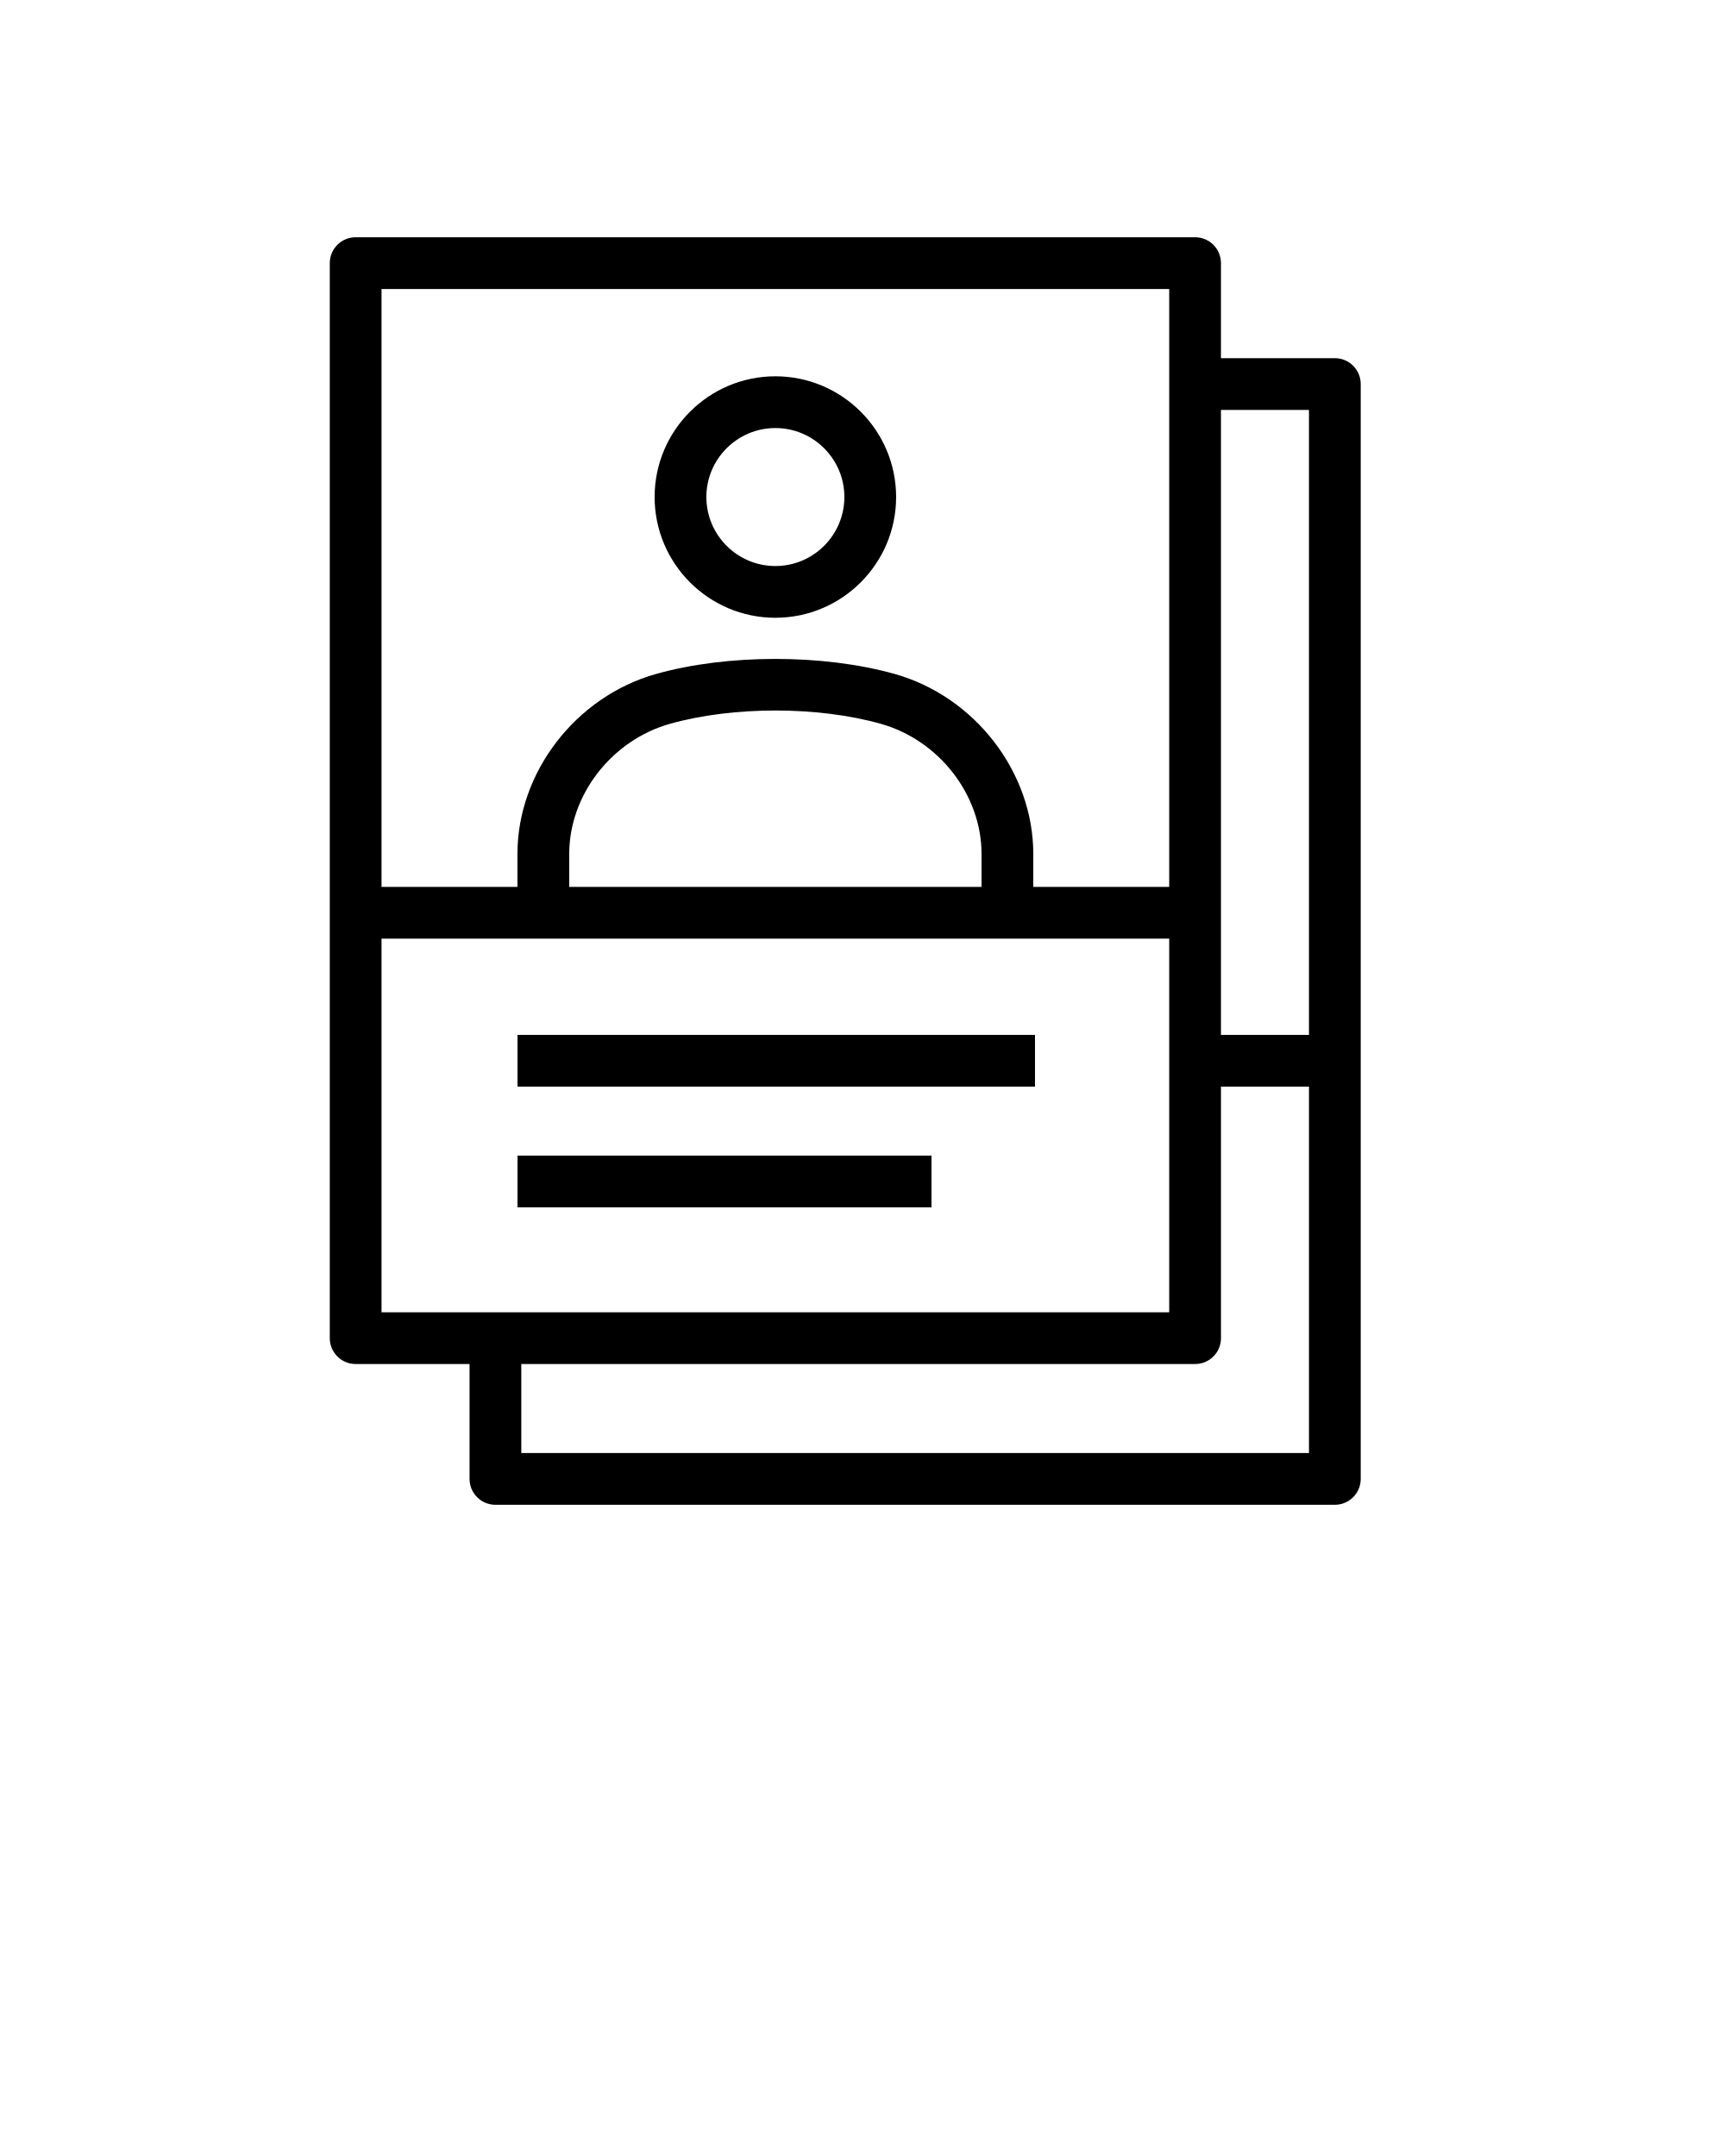
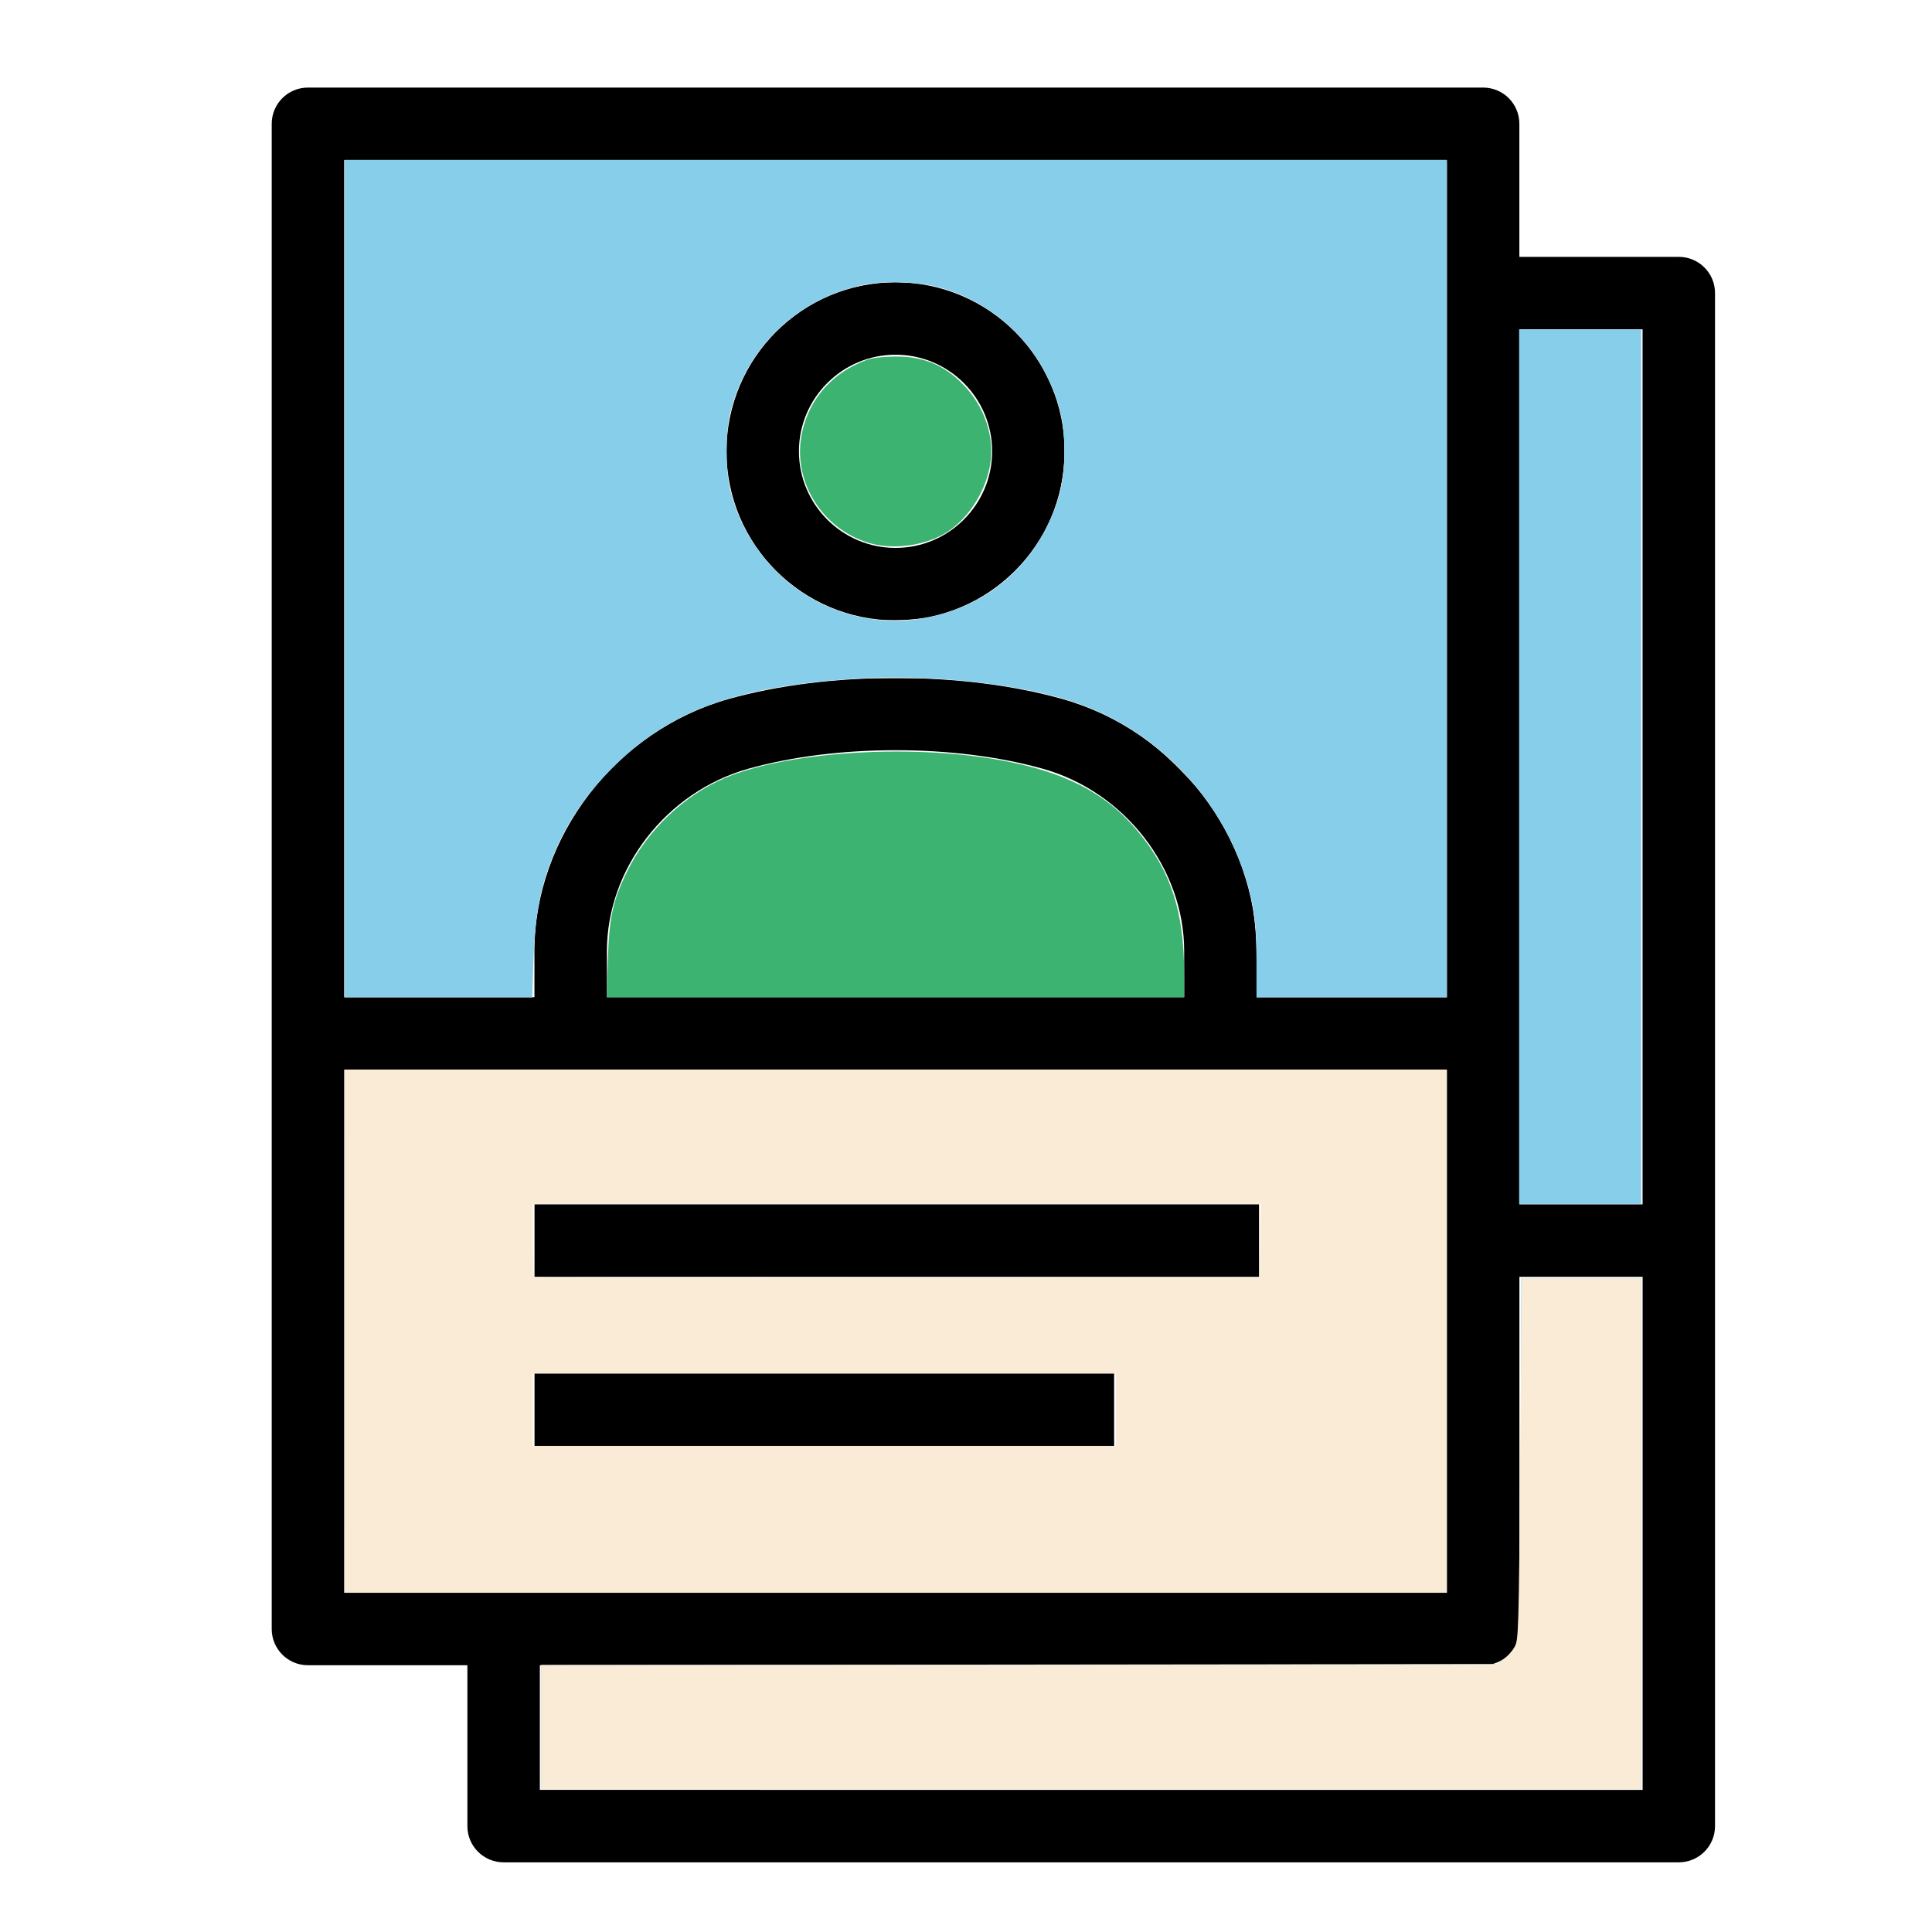
- <svg xmlns="http://www.w3.org/2000/svg" version="1.0" x="0px" y="0px" viewBox="0 0 100 125" enable-background="new 0 0 100 100" xml:space="preserve">
-   <g>
-     <g>
-       <path d="M77.382,20.765h-6.602v-5.51c0-0.829-0.671-1.5-1.5-1.5H20.618    c-0.829,0-1.5,0.671-1.5,1.5v62.328c0,0.829,0.671,1.5,1.5,1.5h6.602v6.661    c0,0.829,0.671,1.5,1.5,1.5h48.662c0.829,0,1.5-0.671,1.5-1.5V22.265    C78.882,21.437,78.21,20.765,77.382,20.765z M75.882,23.765V60h-5.102V23.765    H75.882z M67.78,16.755v34.664h-7.879v-1.908c0-4.738-3.38-9.127-8.039-10.437    c-4.136-1.162-9.692-1.162-13.826,0c-4.658,1.31-8.039,5.699-8.039,10.437    v1.908h-7.879V16.755H67.78z M32.998,51.419v-1.908    c0-3.421,2.46-6.596,5.85-7.549c3.649-1.024,8.553-1.025,12.203,0    c3.39,0.953,5.85,4.128,5.85,7.549v1.908H32.998z M22.118,54.419h45.662    v21.664H22.118V54.419z M30.22,84.245v-5.161h39.061c0.829,0,1.5-0.671,1.5-1.5V63    h5.102v21.245H30.22z" />
-       <rect x="30" y="60" width="30" height="3" />
-       <rect x="30" y="67" width="24" height="3" />
-       <path d="M44.949,35.817c3.86,0,7-3.14,7-7s-3.14-7-7-7s-7,3.14-7,7    S41.089,35.817,44.949,35.817z M44.949,24.817c2.206,0,4,1.794,4,4s-1.794,4-4,4    s-4-1.794-4-4S42.744,24.817,44.949,24.817z" />
+ <svg xmlns="http://www.w3.org/2000/svg" version="1.0" x="0px" y="0px" viewBox="0 0 1024 1024" enable-background="new 0 0 1024 1024" xml:space="preserve" id="svg847">
+   <defs id="defs851" />
+   <g id="g845" transform="matrix(12.8,0,0,12.8,-100.6932,-129.6515)">
+     <g id="g843">
+       <path d="m 77.382,20.765 h -6.602 v -5.51 c 0,-0.829 -0.671,-1.5 -1.5,-1.5 H 20.618 c -0.829,0 -1.5,0.671 -1.5,1.5 v 62.328 c 0,0.829 0.671,1.5 1.5,1.5 h 6.602 v 6.661 c 0,0.829 0.671,1.5 1.5,1.5 h 48.662 c 0.829,0 1.5,-0.671 1.5,-1.5 V 22.265 c 0,-0.829 -0.671,-1.5 -1.5,-1.5 z m -1.5,3 V 60 H 70.78 V 23.765 Z m -8.102,-7.01 v 34.664 h -7.879 v -1.908 c 0,-4.738 -3.38,-9.127 -8.039,-10.437 -4.136,-1.162 -9.692,-1.162 -13.826,0 -4.658,1.31 -8.039,5.699 -8.039,10.437 v 1.908 H 22.118 V 16.755 Z M 32.998,51.419 V 49.511 c 0,-3.421 2.46,-6.596 5.85,-7.549 3.649,-1.024 8.553,-1.025 12.203,0 3.39,0.953 5.85,4.128 5.85,7.549 v 1.908 z m -10.879,3 H 67.78 V 76.083 H 22.118 Z m 8.102,29.825 v -5.161 h 39.061 c 0.829,0 1.5,-0.671 1.5,-1.5 V 63 h 5.102 v 21.245 z" id="path835" />
+       <rect x="30" y="60" width="30" height="3" id="rect837" />
+       <rect x="30" y="67" width="24" height="3" id="rect839" />
+       <path d="m 44.949,35.817 c 3.86,0 7,-3.14 7,-7 0,-3.86 -3.14,-7 -7,-7 -3.86,0 -7,3.14 -7,7 0,3.86 3.14,7 7,7 z m 0,-11 c 2.206,0 4,1.794 4,4 0,2.206 -1.794,4 -4,4 -2.206,0 -4,-1.794 -4,-4 0,-2.206 1.794,-4 4,-4 z" id="path841" />
    </g>
  </g>
+   <path style="fill:#8dd35f;fill-opacity:0;stroke-width:1.096" d="M 182.704,307.17 V 85.801 h 292.055 292.055 V 307.17 528.54 H 716.403 665.992 v -19.057 c 0,-27.228 -3.649,-44.196 -13.932,-64.779 -7.677,-15.368 -14.099,-24.208 -27.153,-37.378 -27.996,-28.244 -56.351,-39.958 -112.887,-46.635 -14.475,-1.71 -59.331,-1.716 -74.521,-0.01 -27.355,3.072 -50.793,8.305 -66.712,14.894 -43.333,17.938 -75.735,56.991 -85.088,102.554 -1.641,7.995 -2.551,17.443 -2.98,30.959 l -0.618,19.452 H 232.403 182.704 Z m 315.908,18.775 c 39.792,-11.763 65.591,-45.873 65.591,-86.72 0,-15.504 -2.466,-26.039 -9.364,-40 -8.909,-18.032 -22.926,-32.032 -40.628,-40.58 -12.994,-6.275 -20.505,-8.188 -35.125,-8.943 -47.443,-2.452 -87.651,31.601 -93.734,79.387 -1.612,12.663 -0.081,26.418 4.389,39.429 10.064,29.296 35.631,51.951 66.388,58.826 10.487,2.344 32.246,1.628 42.483,-1.398 z" id="path855" />
+   <path style="fill:#8dd35f;fill-opacity:0;stroke-width:1.096" d="M 182.704,705.527 V 566.896 h 292.055 292.055 V 705.527 844.157 H 474.759 182.704 Z m 408.767,41.644 V 727.992 H 436.951 282.43 v 19.178 19.178 h 154.521 154.521 z m 76.464,-89.589 0.299,-19.452 H 475.332 282.43 v 18.995 c 0,10.447 0.33,19.326 0.734,19.729 0.403,0.403 87.075,0.609 192.603,0.457 l 191.869,-0.277 z" id="path857" />
+   <path style="fill:#8dd35f;fill-opacity:0;stroke-width:1.096" d="m 286.814,915.397 v -32.87 l 253.51,-0.281 253.51,-0.281 3.87,-2.952 c 2.128,-1.624 4.802,-4.829 5.942,-7.123 1.977,-3.979 2.086,-8.549 2.381,-99.24 l 0.309,-95.069 h 31.746 31.746 V 812.924 948.266 H 578.32 286.814 Z" id="path859" />
+   <path style="fill:#8dd35f;fill-opacity:0;stroke-width:1.096" d="M 182.704,307.17 V 85.801 h 292.055 292.055 V 307.17 528.54 H 716.403 665.992 v -19.057 c 0,-27.228 -3.649,-44.196 -13.932,-64.779 -7.677,-15.368 -14.099,-24.208 -27.153,-37.378 -27.996,-28.244 -56.351,-39.958 -112.887,-46.635 -14.475,-1.71 -59.331,-1.716 -74.521,-0.01 -27.355,3.072 -50.793,8.305 -66.712,14.894 -43.333,17.938 -75.735,56.991 -85.088,102.554 -1.641,7.995 -2.551,17.443 -2.98,30.959 l -0.618,19.452 H 232.403 182.704 Z m 315.908,18.775 c 39.792,-11.763 65.591,-45.873 65.591,-86.72 0,-15.504 -2.466,-26.039 -9.364,-40 -8.909,-18.032 -22.926,-32.032 -40.628,-40.58 -12.994,-6.275 -20.505,-8.188 -35.125,-8.943 -47.443,-2.452 -87.651,31.601 -93.734,79.387 -1.612,12.663 -0.081,26.418 4.389,39.429 10.064,29.296 35.631,51.951 66.388,58.826 10.487,2.344 32.246,1.628 42.483,-1.398 z" id="path861" />
+   <path style="fill:#faebd7;fill-opacity:1;stroke-width:1.096" d="M 182.704,307.17 V 85.801 h 292.055 292.055 V 307.17 528.54 H 716.403 665.992 v -19.057 c 0,-27.228 -3.649,-44.196 -13.932,-64.779 -7.677,-15.368 -14.099,-24.208 -27.153,-37.378 -27.996,-28.244 -56.351,-39.958 -112.887,-46.635 -14.475,-1.71 -59.331,-1.716 -74.521,-0.01 -27.355,3.072 -50.793,8.305 -66.712,14.894 -43.333,17.938 -75.735,56.991 -85.088,102.554 -1.641,7.995 -2.551,17.443 -2.98,30.959 l -0.618,19.452 H 232.403 182.704 Z m 315.908,18.775 c 39.792,-11.763 65.591,-45.873 65.591,-86.72 0,-15.504 -2.466,-26.039 -9.364,-40 -8.909,-18.032 -22.926,-32.032 -40.628,-40.58 -12.994,-6.275 -20.505,-8.188 -35.125,-8.943 -47.443,-2.452 -87.651,31.601 -93.734,79.387 -1.612,12.663 -0.081,26.418 4.389,39.429 10.064,29.296 35.631,51.951 66.388,58.826 10.487,2.344 32.246,1.628 42.483,-1.398 z" id="path863" />
+   <path style="fill:#faebd7;fill-opacity:1;stroke-width:1.096" d="M 182.704,705.527 V 566.896 h 292.055 292.055 V 705.527 844.157 H 474.759 182.704 Z m 408.767,41.644 V 727.992 H 436.951 282.43 v 19.178 19.178 h 154.521 154.521 z m 76.464,-89.589 0.299,-19.452 H 475.332 282.43 v 18.995 c 0,10.447 0.33,19.326 0.734,19.729 0.403,0.403 87.075,0.609 192.603,0.457 l 191.869,-0.277 z" id="path865" />
+   <path style="fill:#87ceeb;fill-opacity:1;stroke-width:1.096" d="m 286.814,915.397 v -32.87 l 253.51,-0.281 253.51,-0.281 3.87,-2.952 c 2.128,-1.624 4.802,-4.829 5.942,-7.123 1.977,-3.979 2.086,-8.549 2.381,-99.24 l 0.309,-95.069 h 31.746 31.746 V 812.924 948.266 H 578.32 286.814 Z" id="path867" />
+   <path style="fill:#87ceeb;fill-opacity:1;stroke-width:1.096" d="M 182.704,306.623 V 84.705 h 292.055 292.055 V 306.623 528.54 H 716.403 665.992 V 509.26 c 0,-15.014 -0.489,-21.678 -2.209,-30.119 -10.178,-49.945 -47.283,-91.614 -95.656,-107.421 -29.293,-9.573 -77.466,-14.595 -115.286,-12.02 -61.791,4.207 -95.758,16.245 -125.315,44.413 -16.695,15.911 -27.765,32.287 -35.682,52.786 -5.829,15.094 -8.371,29.65 -9.113,52.189 l -0.64,19.452 h -49.693 -49.693 z m 308.123,20.893 c 28.681,-5.608 51.402,-22.747 64.015,-48.291 6.854,-13.881 9.319,-24.462 9.319,-40 0,-15.538 -2.465,-26.119 -9.319,-40 -11.138,-22.556 -31.6,-39.612 -55.973,-46.658 -11.293,-3.265 -29.465,-3.983 -41.117,-1.626 -35.067,7.094 -62.433,33.432 -70.804,68.145 -2.412,10.001 -2.422,30.234 -0.021,40.189 6.546,27.134 25.186,49.977 50.199,61.521 16.872,7.787 35.999,10.18 53.701,6.719 z" id="path869" />
+   <path style="fill:#faebd7;fill-opacity:1;stroke-width:1.096" d="M 806.266,406.349 V 174.568 h 31.781 31.781 V 406.349 638.129 H 838.047 806.266 Z" id="path871" />
+   <path style="fill:#faebd7;fill-opacity:1;stroke-width:1.096" d="M 286.814,915.39 V 882.513 l 252.603,-0.137 c 138.931,-0.075 252.973,-0.199 253.425,-0.276 2.453,-0.414 8.264,-5.78 10.05,-9.279 1.943,-3.809 2.099,-9.225 2.869,-99.634 l 0.814,-95.606 h 31.627 31.627 V 812.924 948.266 H 578.32 286.814 Z" id="path4562" />
+   <path style="fill:#87ceeb;fill-opacity:1;stroke-width:1.096" d="M 805.17,406.349 V 174.568 h 32.329 32.329 v 231.781 231.781 h -32.329 -32.329 z" id="path4564" />
+   <path style="fill:#3cb371;fill-opacity:1;stroke-width:1.096" d="m 322.175,509.088 c 0.689,-22.797 2.556,-31.476 10.116,-47.017 10.58,-21.75 30.059,-40.408 51.881,-49.694 32.408,-13.791 96.393,-18.133 144.285,-9.792 35.303,6.148 57.517,17.465 74.579,37.994 17.613,21.192 24.566,42.579 24.59,75.634 l 0.009,12.329 H 474.611 321.587 Z" id="path4566" />
+   <path style="fill:#3cb371;fill-opacity:1;stroke-width:1.096" d="m 459.743,287.52 c -24.074,-7.698 -39.194,-31.936 -35.038,-56.169 2.847,-16.6 13.057,-30.259 28.223,-37.754 7.073,-3.496 9.335,-4.055 18.304,-4.524 16.719,-0.875 28.791,3.749 39.729,15.216 11.169,11.709 16.379,27.828 13.75,42.538 -2.6,14.548 -12.295,29.089 -23.948,35.918 -11.685,6.848 -28.437,8.798 -41.02,4.775 z" id="path4568" />
</svg>
